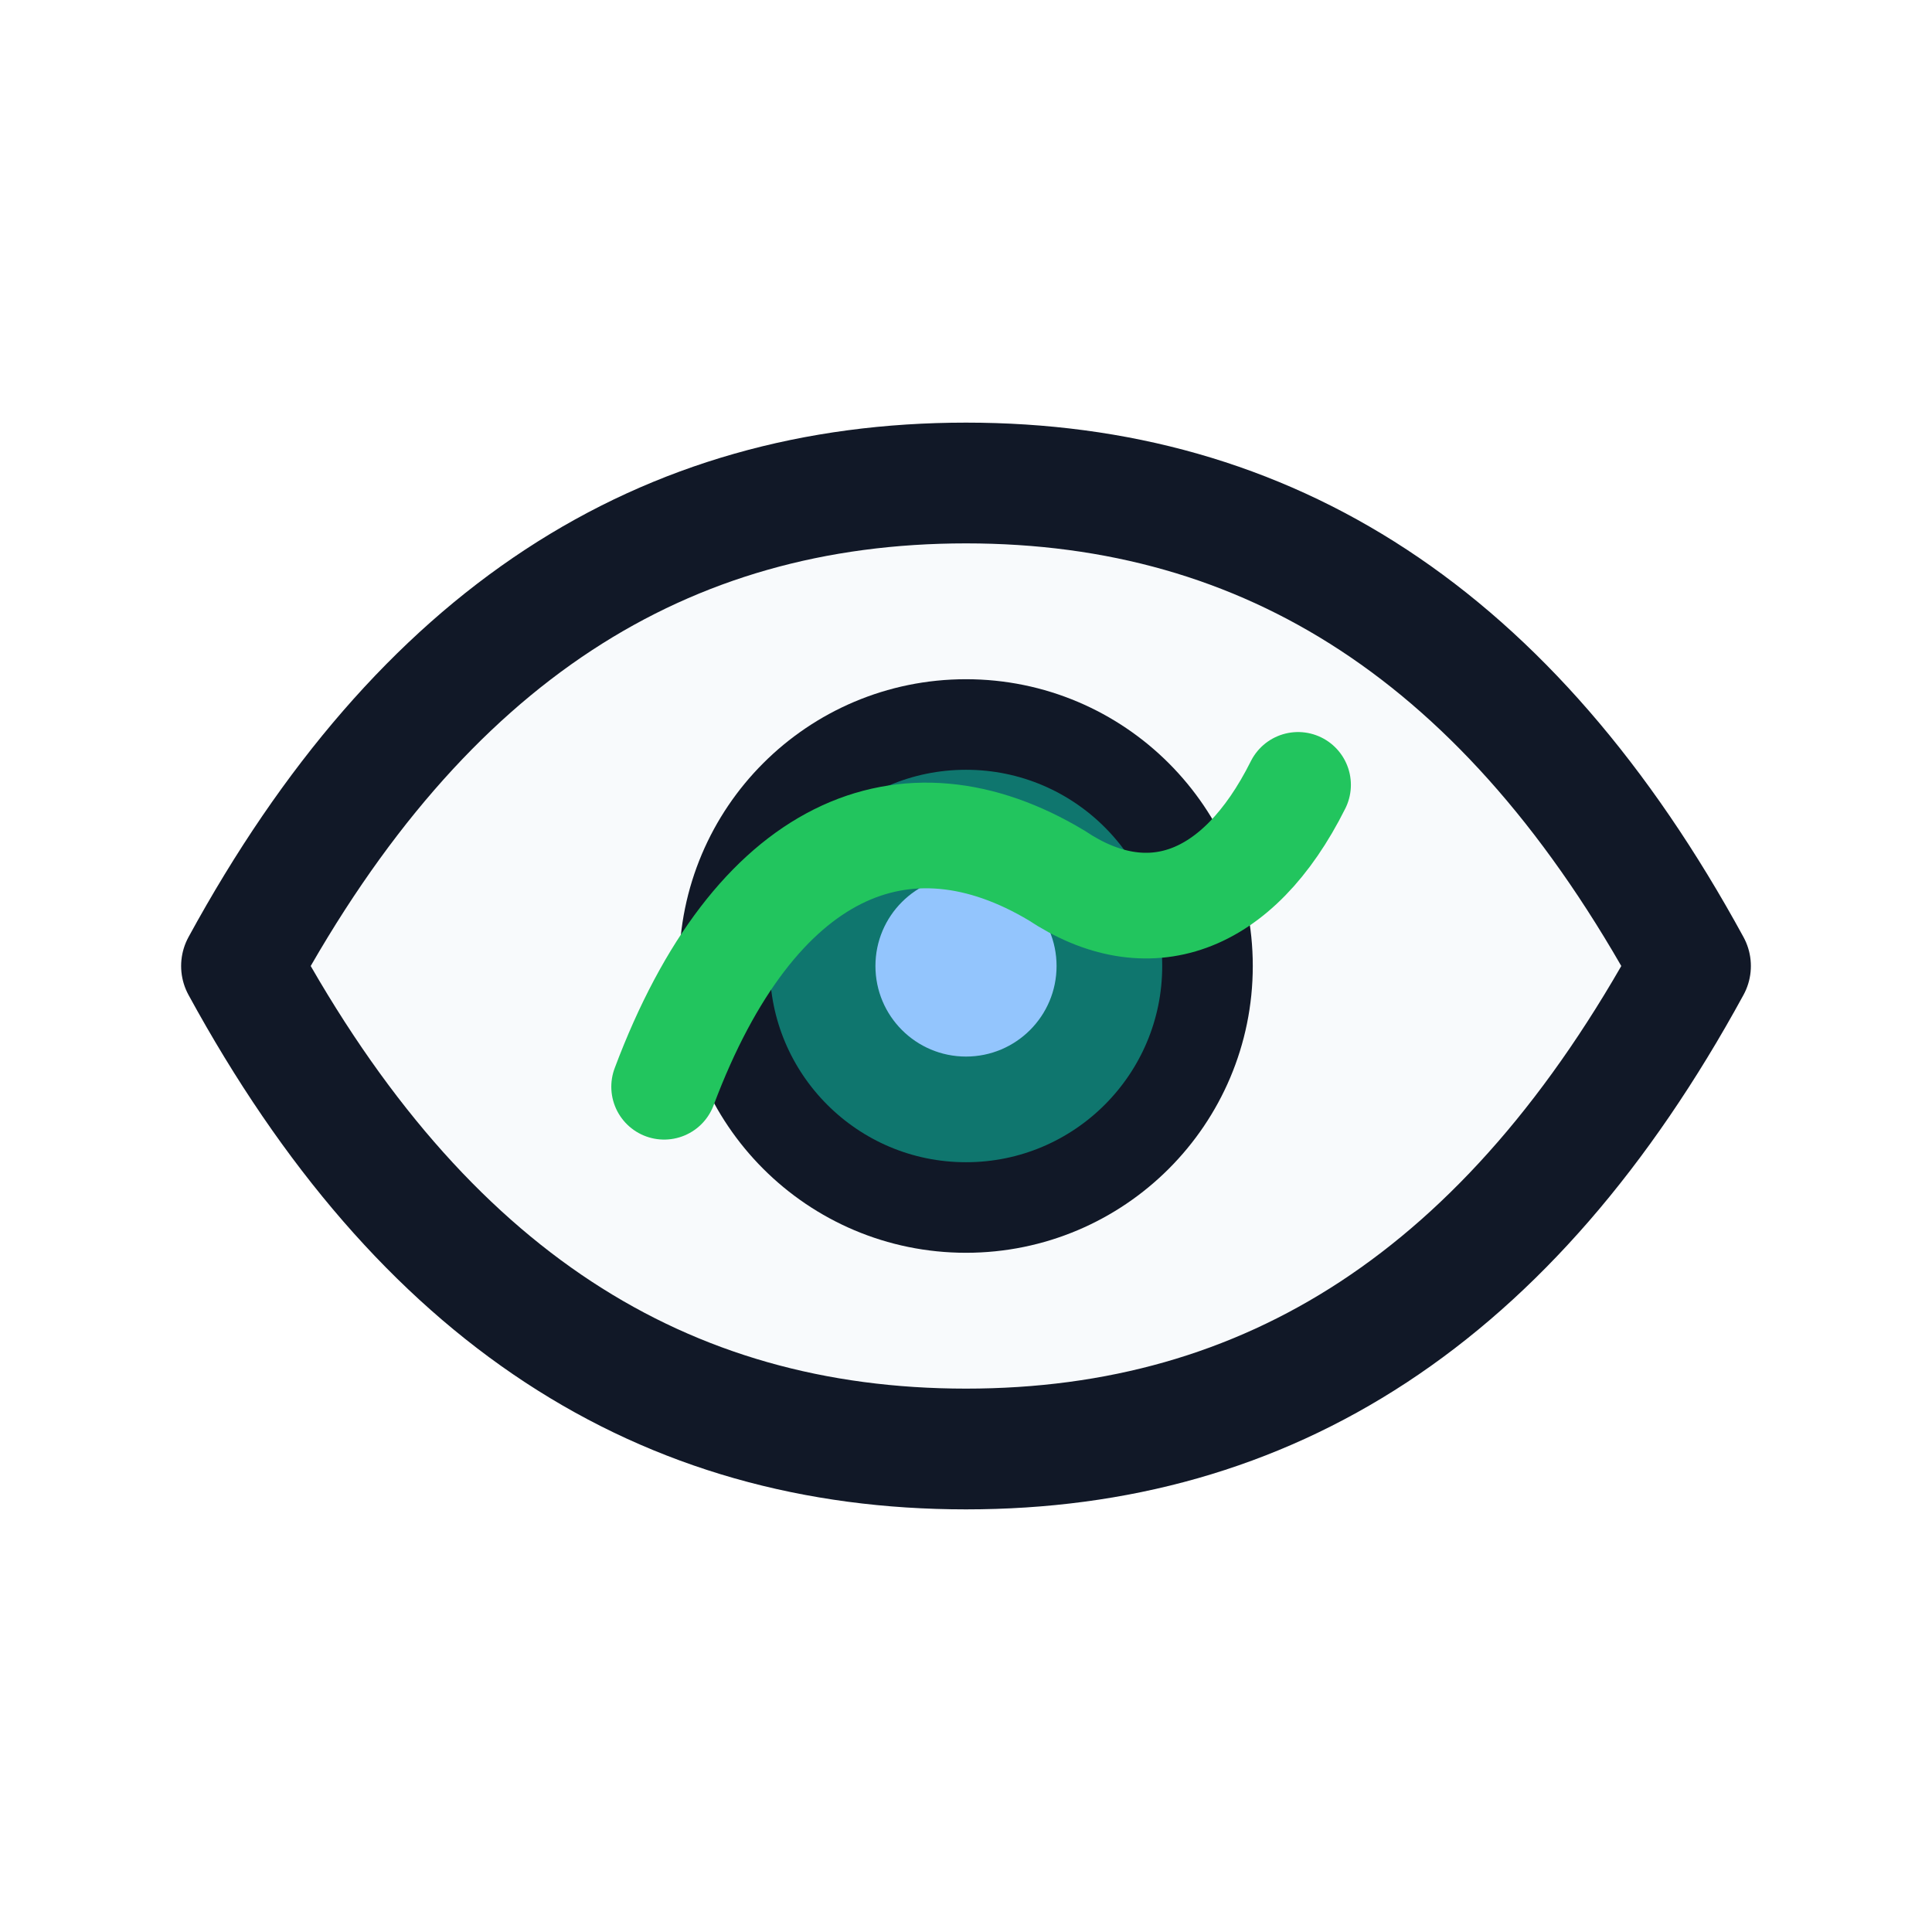
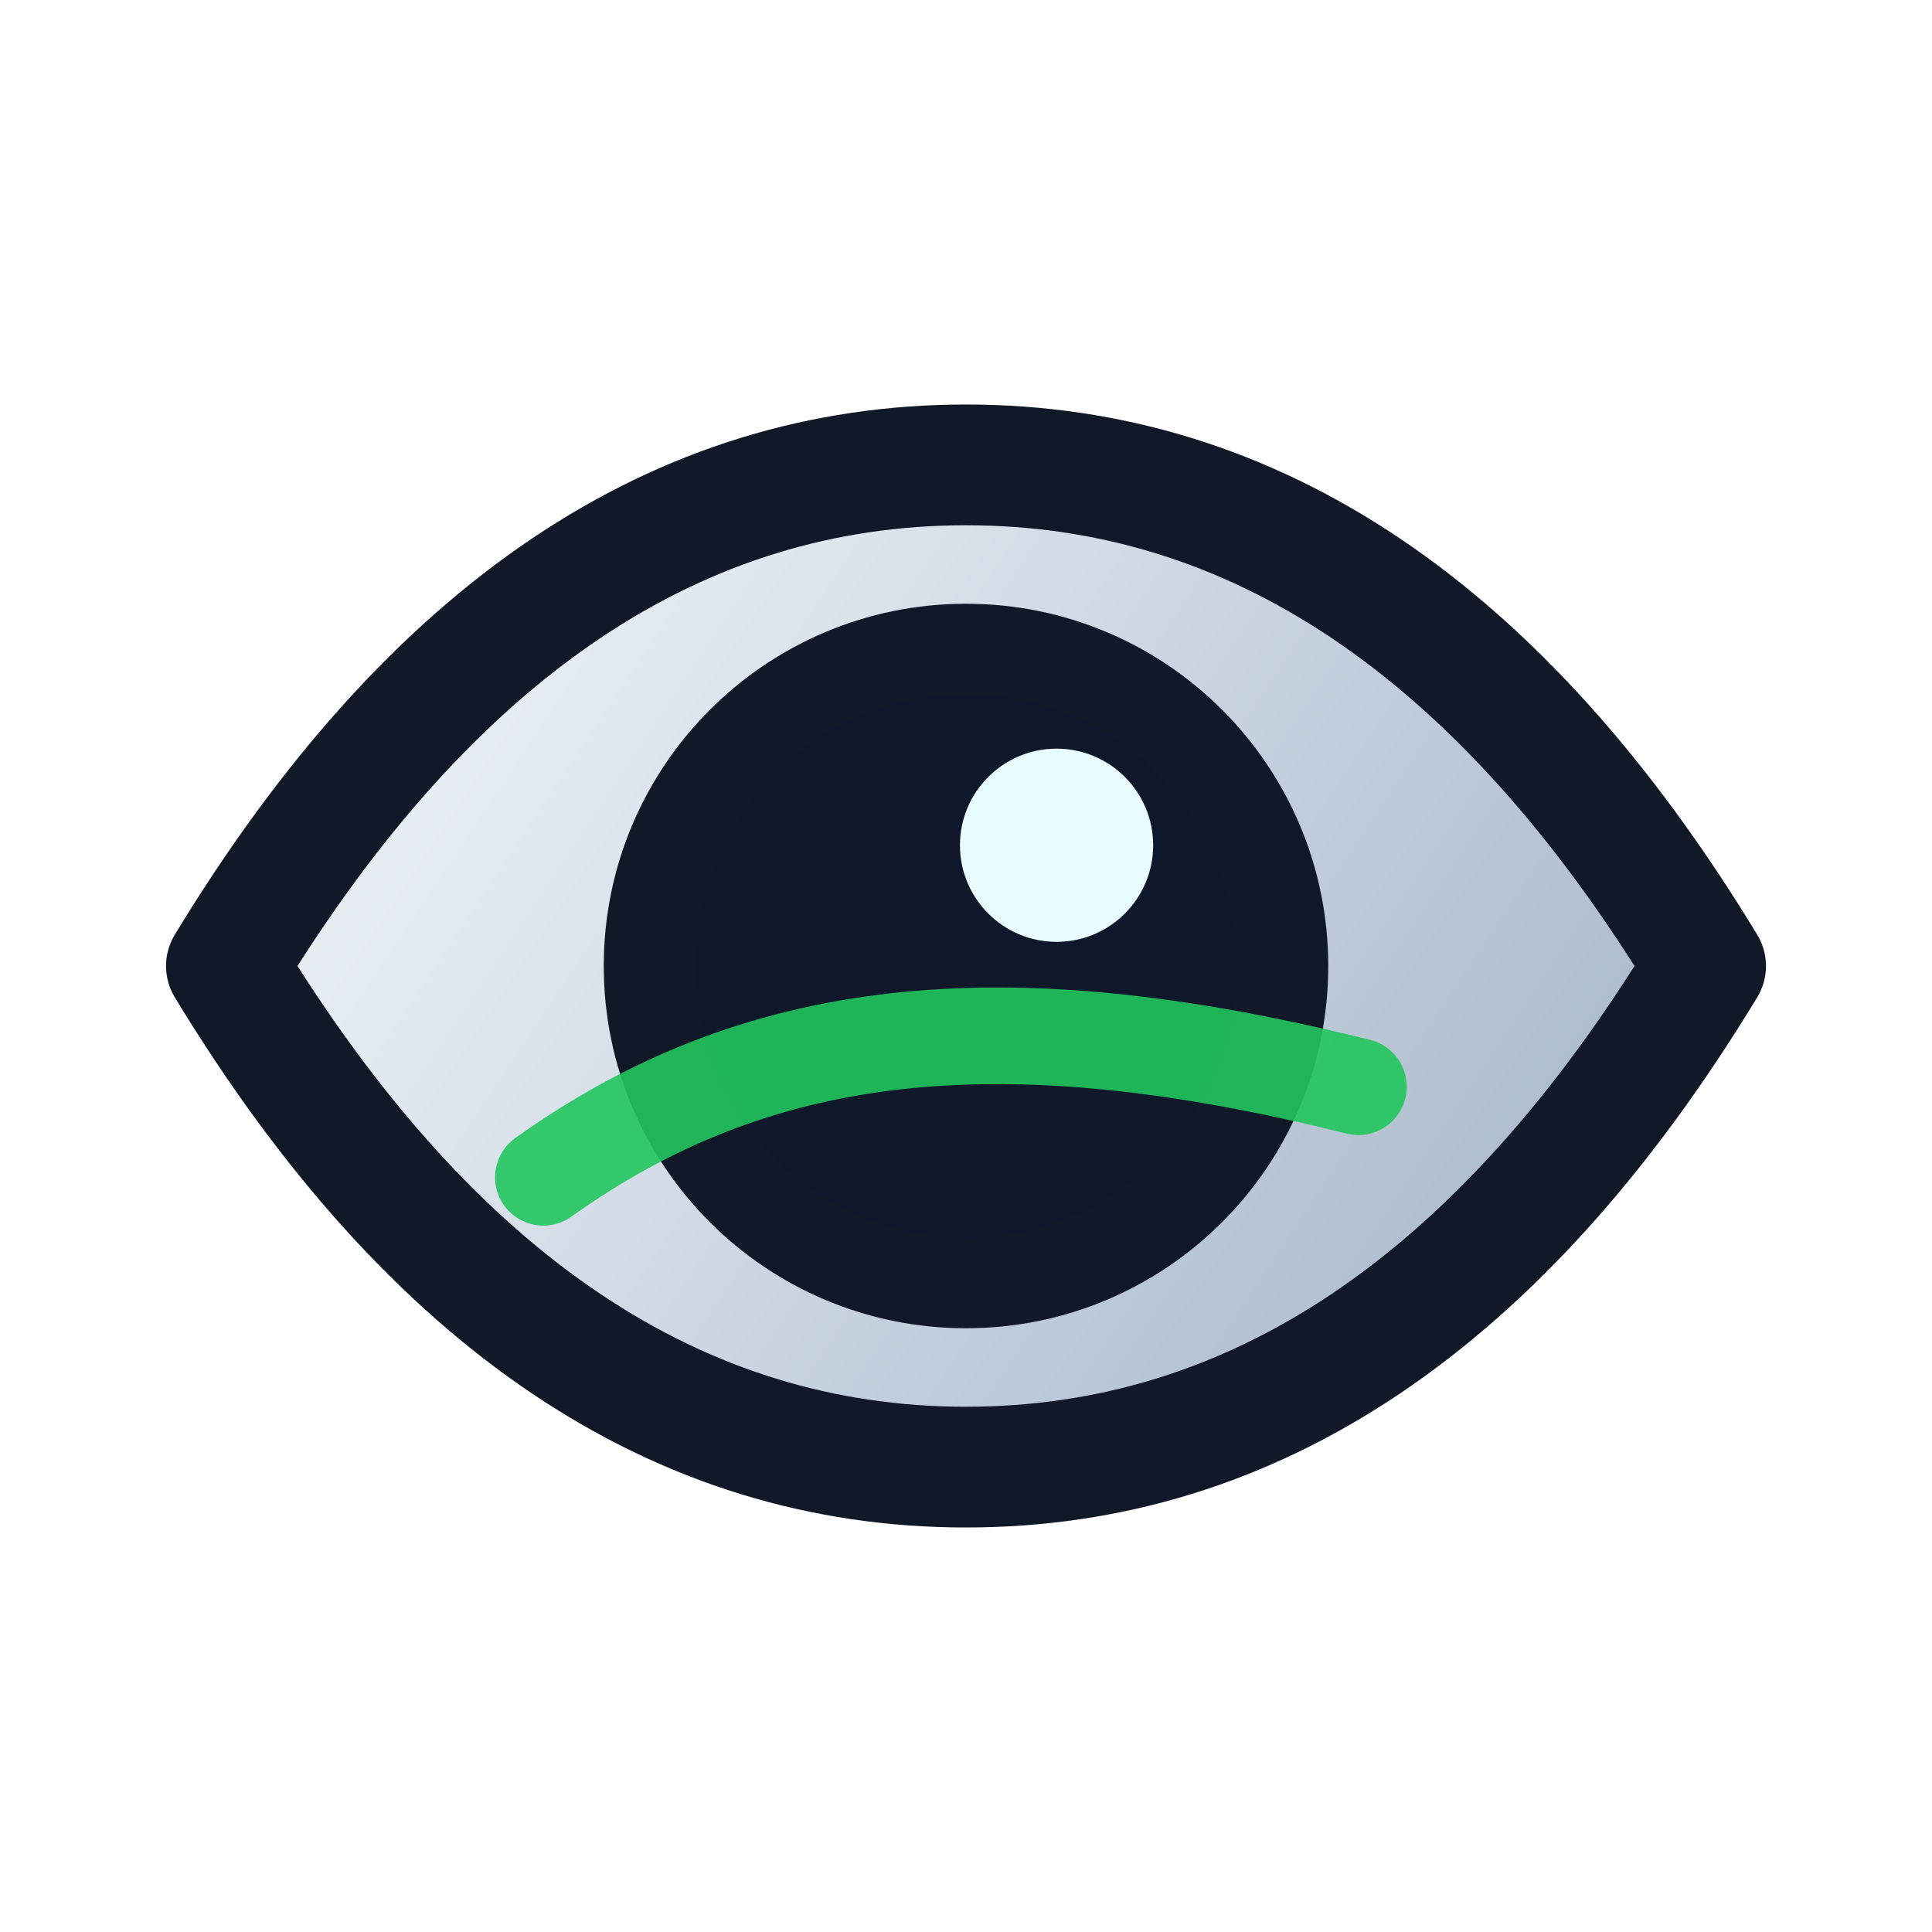
- <svg xmlns="http://www.w3.org/2000/svg" width="64" height="64" viewBox="0 0 64 64" fill="none">
-   <path d="M8 32 C14 21, 22 16, 32 16 C42 16, 50 21, 56 32 C50 43, 42 48, 32 48 C22 48, 14 43, 8 32 Z" fill="#F8FAFC" stroke="#111827" stroke-width="4" stroke-linejoin="round" />
-   <circle cx="32" cy="32" r="8" fill="#0F766E" stroke="#111827" stroke-width="3" />
-   <circle cx="32" cy="32" r="3" fill="#93C5FD" />
-   <path d="M22 36 C25 28, 30 26, 35 29 C38 31, 41 30, 43 26" stroke="#22C55E" stroke-width="3.5" stroke-linecap="round" />
+ <svg xmlns="http://www.w3.org/2000/svg" viewBox="0 0 64 64" role="img" aria-label="View">
+   <defs>
+     <linearGradient id="eye" x1="8" y1="16" x2="56" y2="48" gradientUnits="userSpaceOnUse">
+       <stop offset="0" stop-color="#f8fbff" />
+       <stop offset="1" stop-color="#9fb0c4" />
+     </linearGradient>
+     <radialGradient id="iris" cx="0" cy="0" r="1" gradientTransform="translate(32 32) rotate(90) scale(11)">
+       <stop offset="0" stop-color="#a7f3d0" />
+       <stop offset=".58" stop-color="#0ea5a4" />
+       <stop offset="1" stop-color="#0f172a" />
+     </radialGradient>
+   </defs>
+   <path d="M7.5 32c6.8-11.2 15-16.6 24.5-16.6S49.7 20.8 56.5 32C49.7 43.2 41.5 48.6 32 48.6S14.3 43.2 7.5 32Z" fill="url(#eye)" stroke="#111827" stroke-width="4" stroke-linejoin="round" />
+   <circle cx="32" cy="32" r="10.5" fill="url(#iris)" stroke="#111827" stroke-width="3" />
+   <circle cx="35" cy="28" r="3.2" fill="#e8fbff" />
+   <path d="M18 39c7-5 15-6 27-3" fill="none" stroke="#22c55e" stroke-width="3.2" stroke-linecap="round" opacity=".9" />
</svg>
